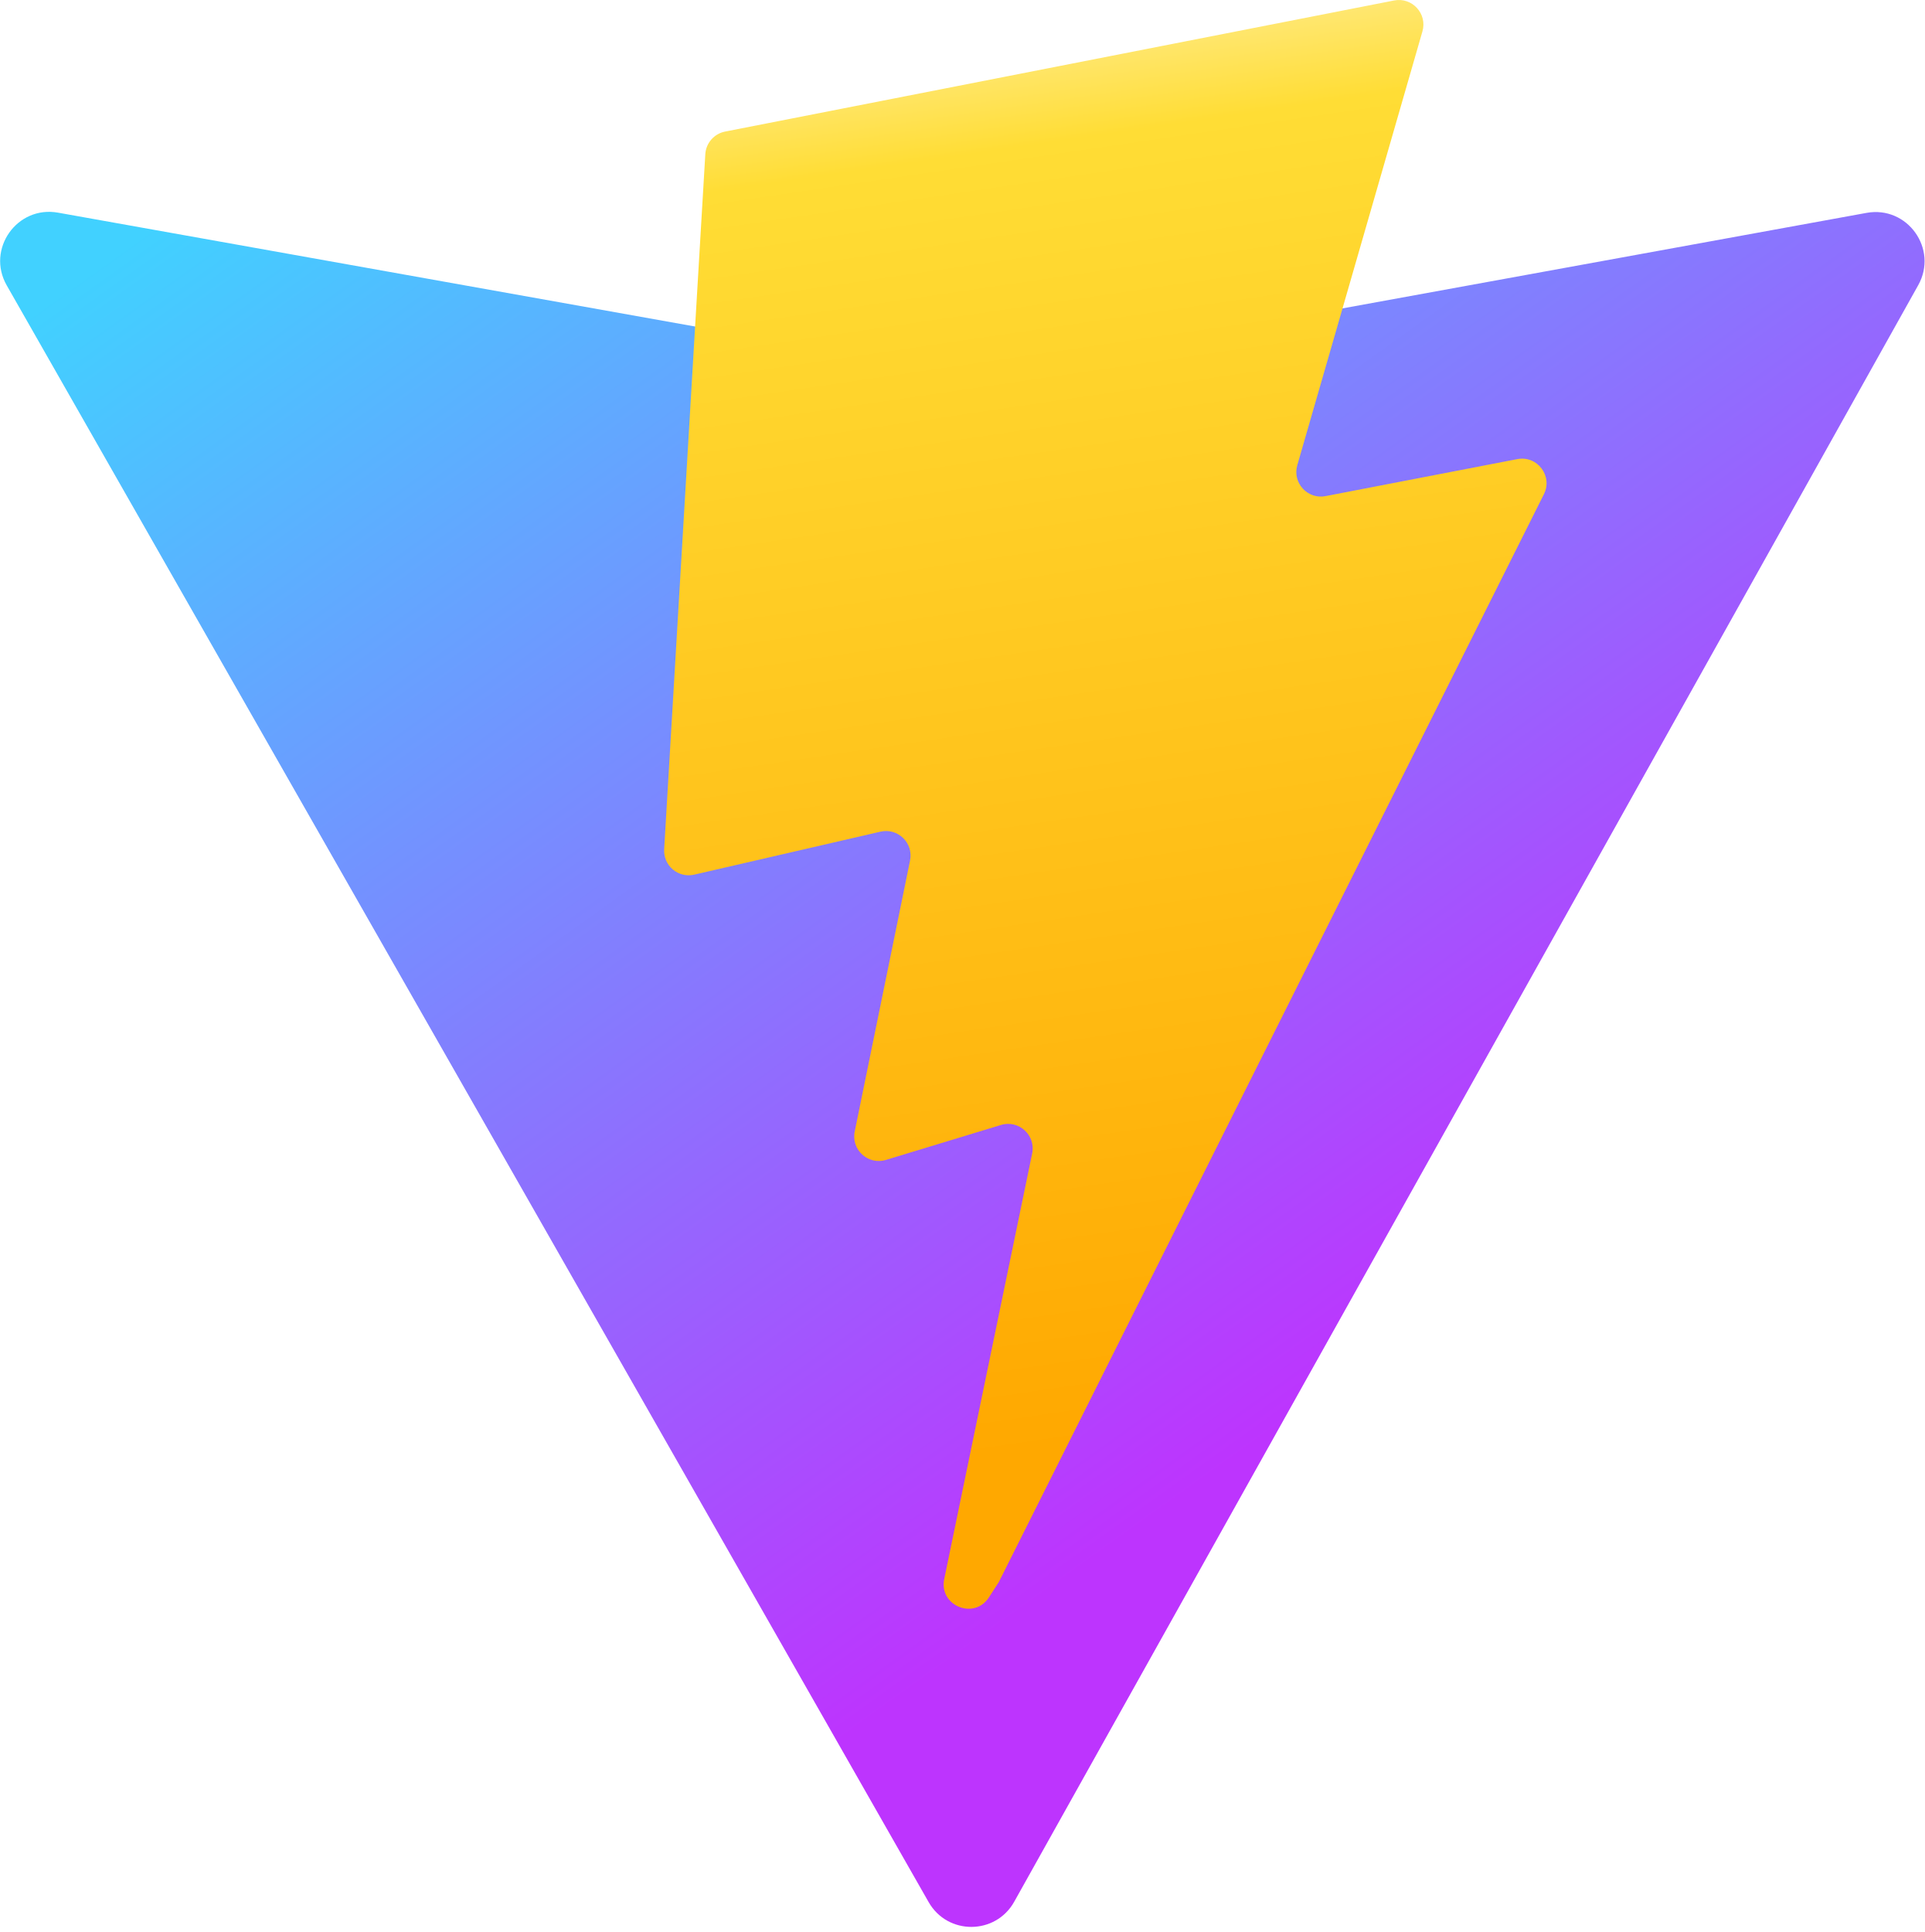
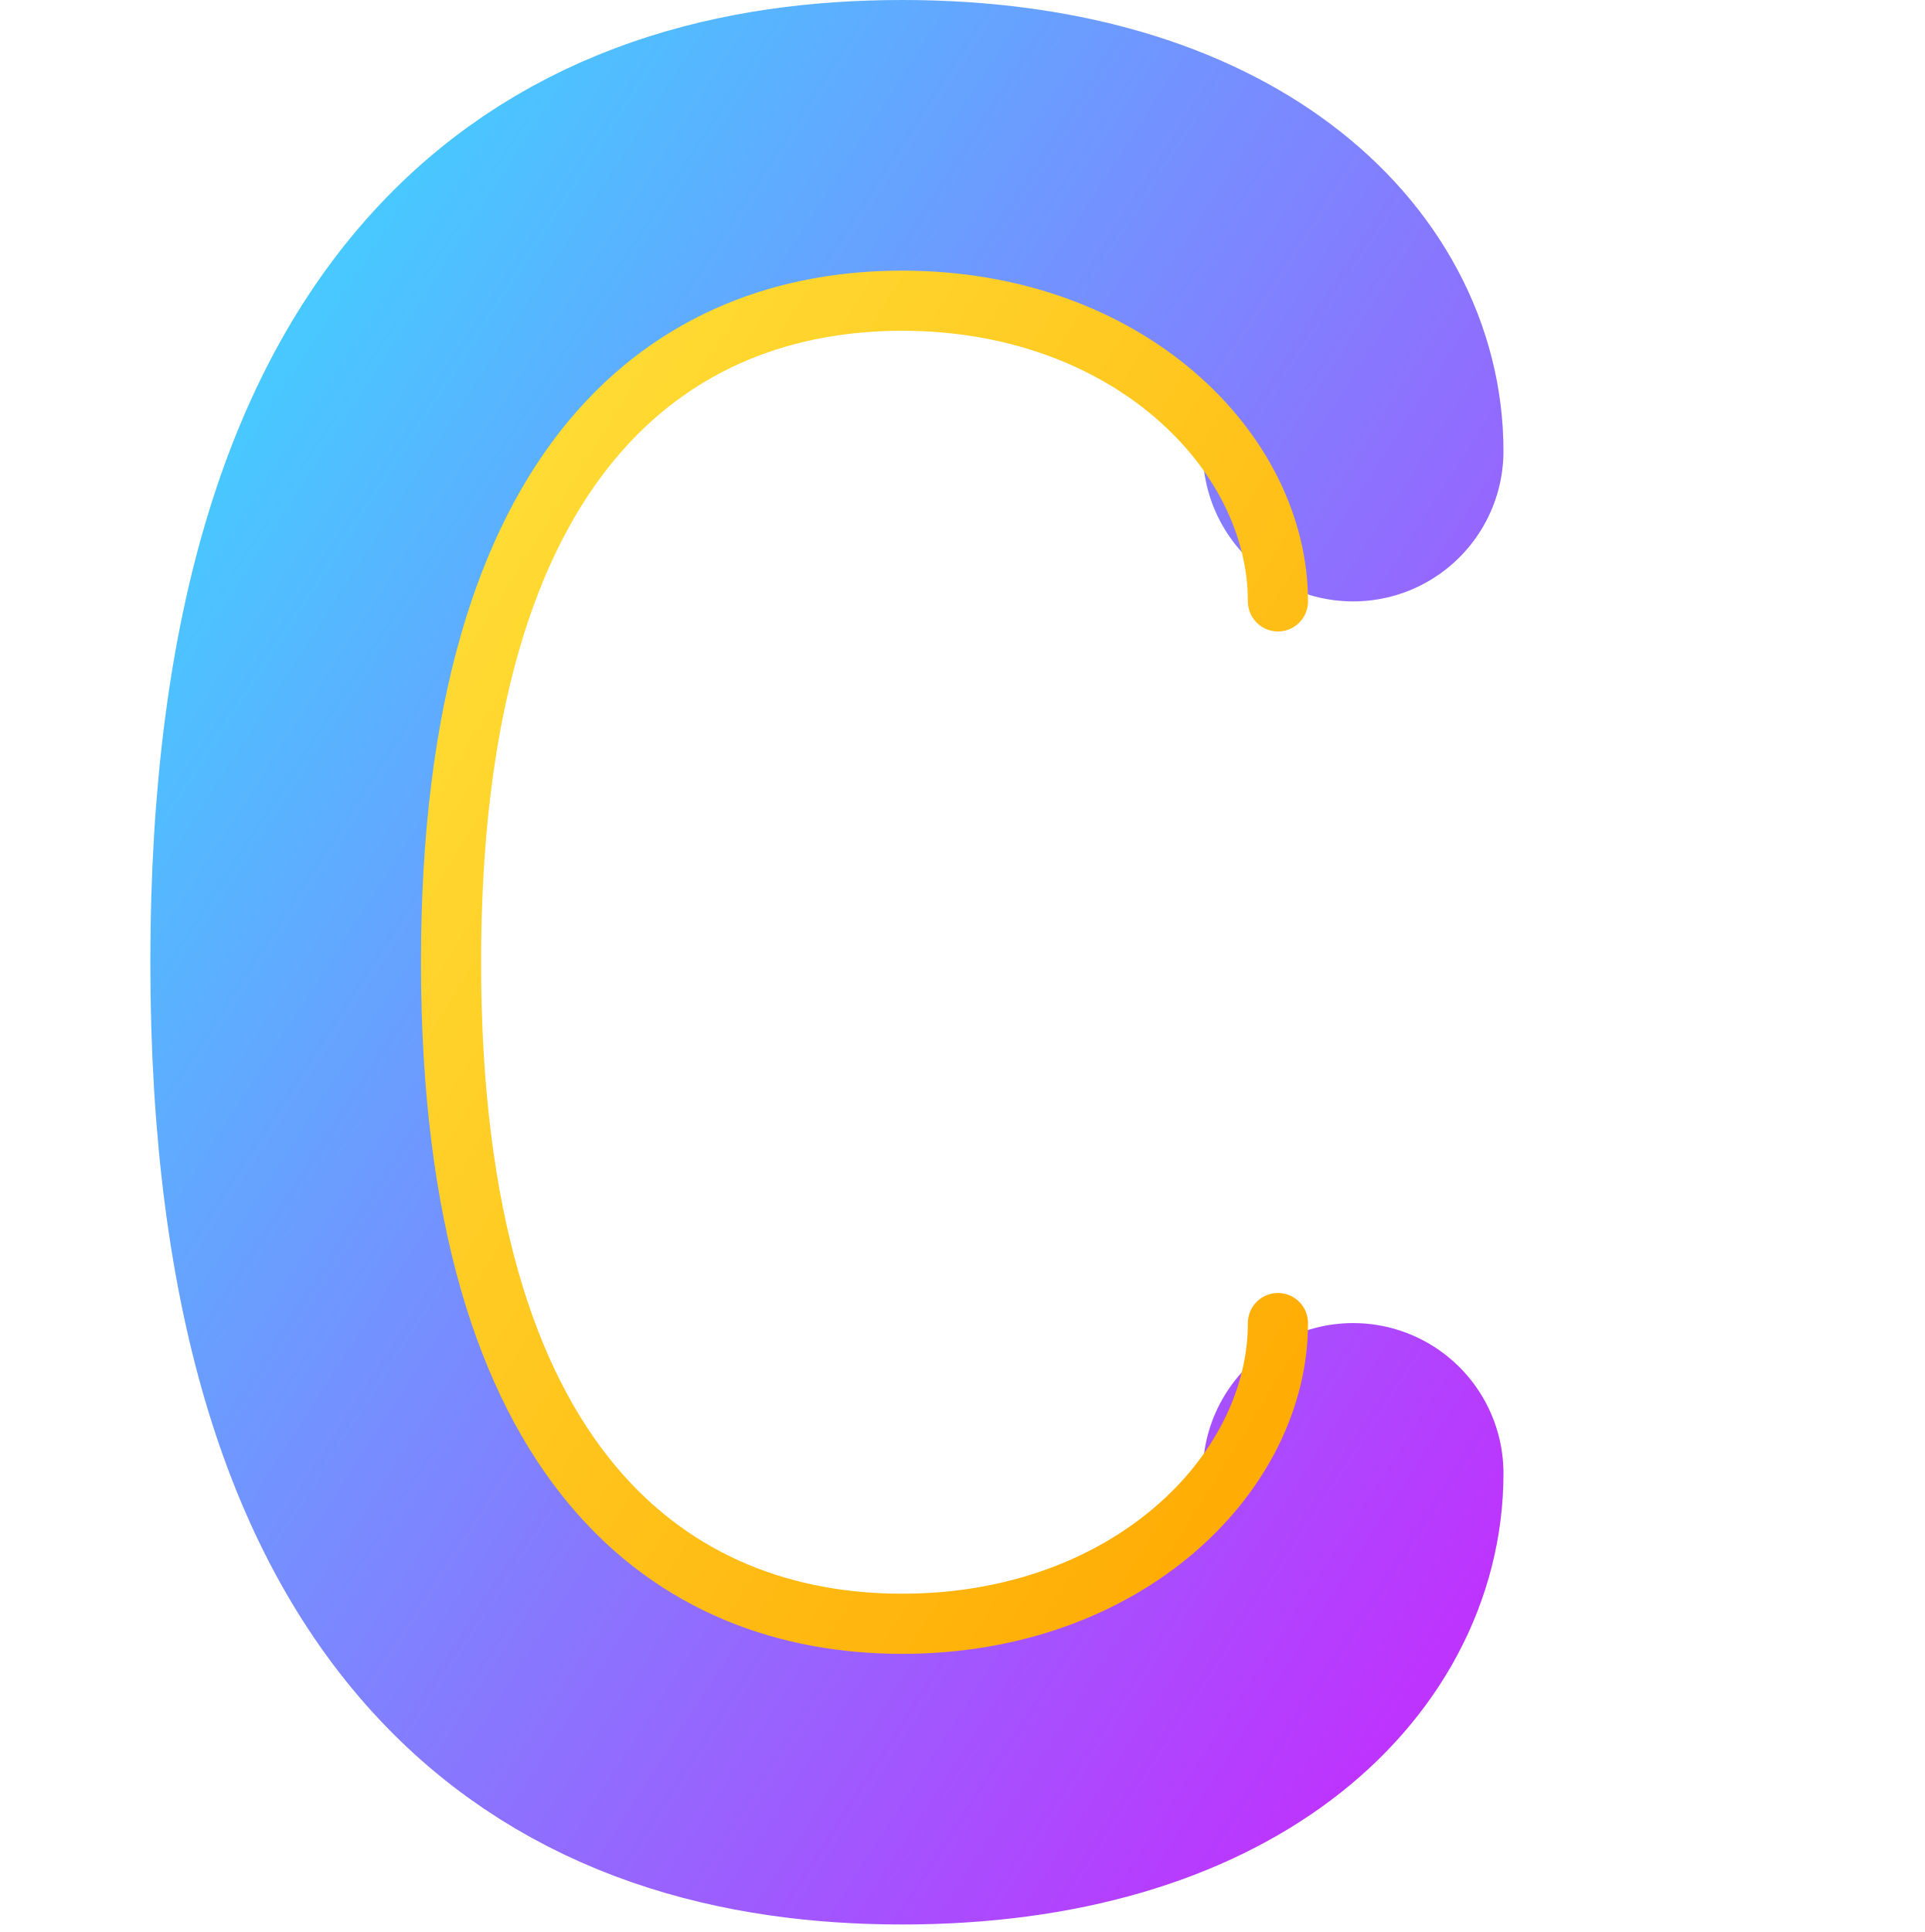
- <svg xmlns="http://www.w3.org/2000/svg" aria-hidden="true" role="img" class="iconify iconify--logos" width="31.88" height="32" preserveAspectRatio="xMidYMid meet" viewBox="0 0 256 257">
+ <svg xmlns="http://www.w3.org/2000/svg" viewBox="0 0 256 257">
  <defs>
-     <linearGradient id="IconifyId1813088fe1fbc01fb466" x1="-.828%" x2="57.636%" y1="7.652%" y2="78.411%">
+     <linearGradient id="gradientPrimary" x1="0%" y1="0%" x2="100%" y2="100%">
      <stop offset="0%" stop-color="#41D1FF" />
      <stop offset="100%" stop-color="#BD34FE" />
    </linearGradient>
-     <linearGradient id="IconifyId1813088fe1fbc01fb467" x1="43.376%" x2="50.316%" y1="2.242%" y2="89.03%">
+     <linearGradient id="gradientSecondary" x1="0%" y1="0%" x2="100%" y2="100%">
      <stop offset="0%" stop-color="#FFEA83" />
      <stop offset="8.333%" stop-color="#FFDD35" />
      <stop offset="100%" stop-color="#FFA800" />
    </linearGradient>
  </defs>
-   <path fill="url(#IconifyId1813088fe1fbc01fb466)" d="M255.153 37.938L134.897 252.976c-2.483 4.44-8.862 4.466-11.382.048L.875 37.958c-2.746-4.814 1.371-10.646 6.827-9.67l120.385 21.517a6.537 6.537 0 0 0 2.322-.004l117.867-21.483c5.438-.991 9.574 4.796 6.877 9.62Z" />
-   <path fill="url(#IconifyId1813088fe1fbc01fb467)" d="M185.432.063L96.44 17.501a3.268 3.268 0 0 0-2.634 3.014l-5.474 92.456a3.268 3.268 0 0 0 3.997 3.378l24.777-5.718c2.318-.535 4.413 1.507 3.936 3.838l-7.361 36.047c-.495 2.426 1.782 4.5 4.151 3.78l15.304-4.649c2.372-.72 4.652 1.36 4.15 3.788l-11.698 56.621c-.732 3.542 3.979 5.473 5.943 2.437l1.313-2.028l72.516-144.72c1.215-2.423-.88-5.186-3.54-4.672l-25.505 4.922c-2.396.462-4.435-1.77-3.759-4.114l16.646-57.705c.677-2.35-1.37-4.583-3.769-4.113Z" />
+   <path d="M180 60             C 180 40, 160 20, 120 20            C 80 20, 40 40, 40 128            C 40 216, 80 236, 120 236            C 160 236, 180 216, 180 196" stroke="url(#gradientPrimary)" fill="none" stroke-width="40" stroke-linecap="round" />
+   <path d="M170 80            C 170 60, 150 40, 120 40            C 90 40, 60 60, 60 128            C 60 196, 90 216, 120 216            C 150 216, 170 196, 170 176" stroke="url(#gradientSecondary)" fill="none" stroke-width="8" stroke-linecap="round" />
</svg>
